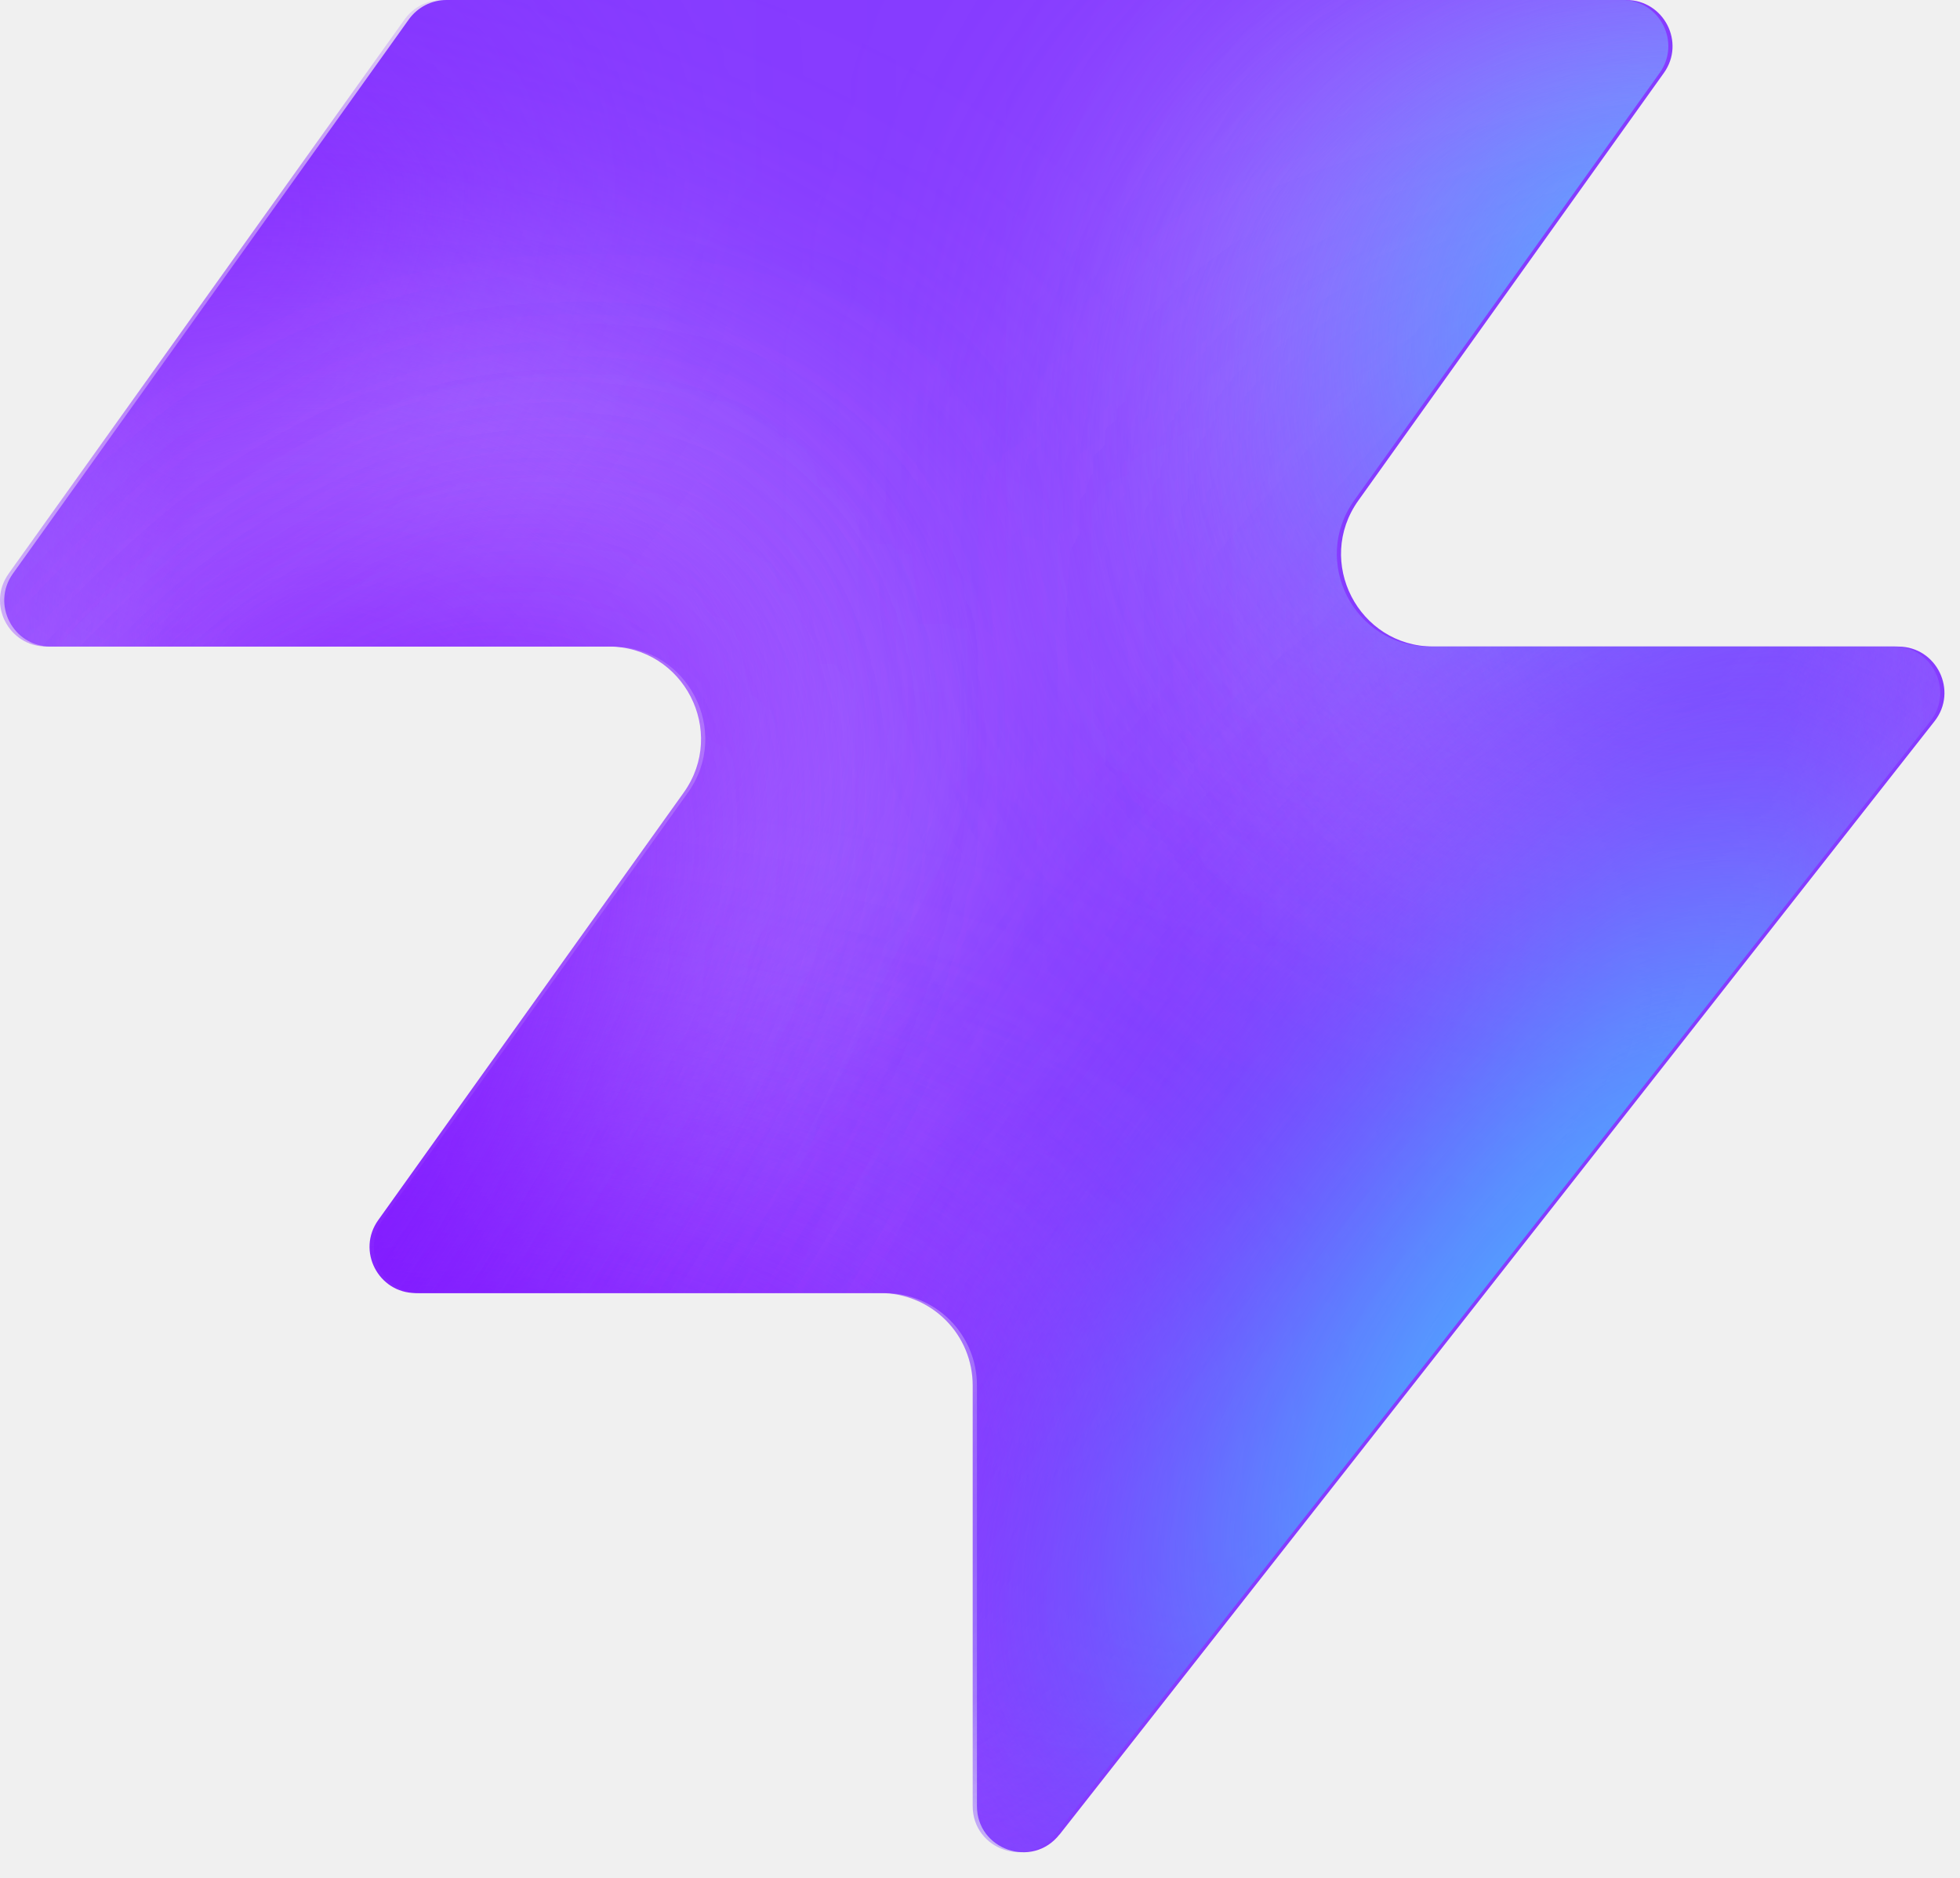
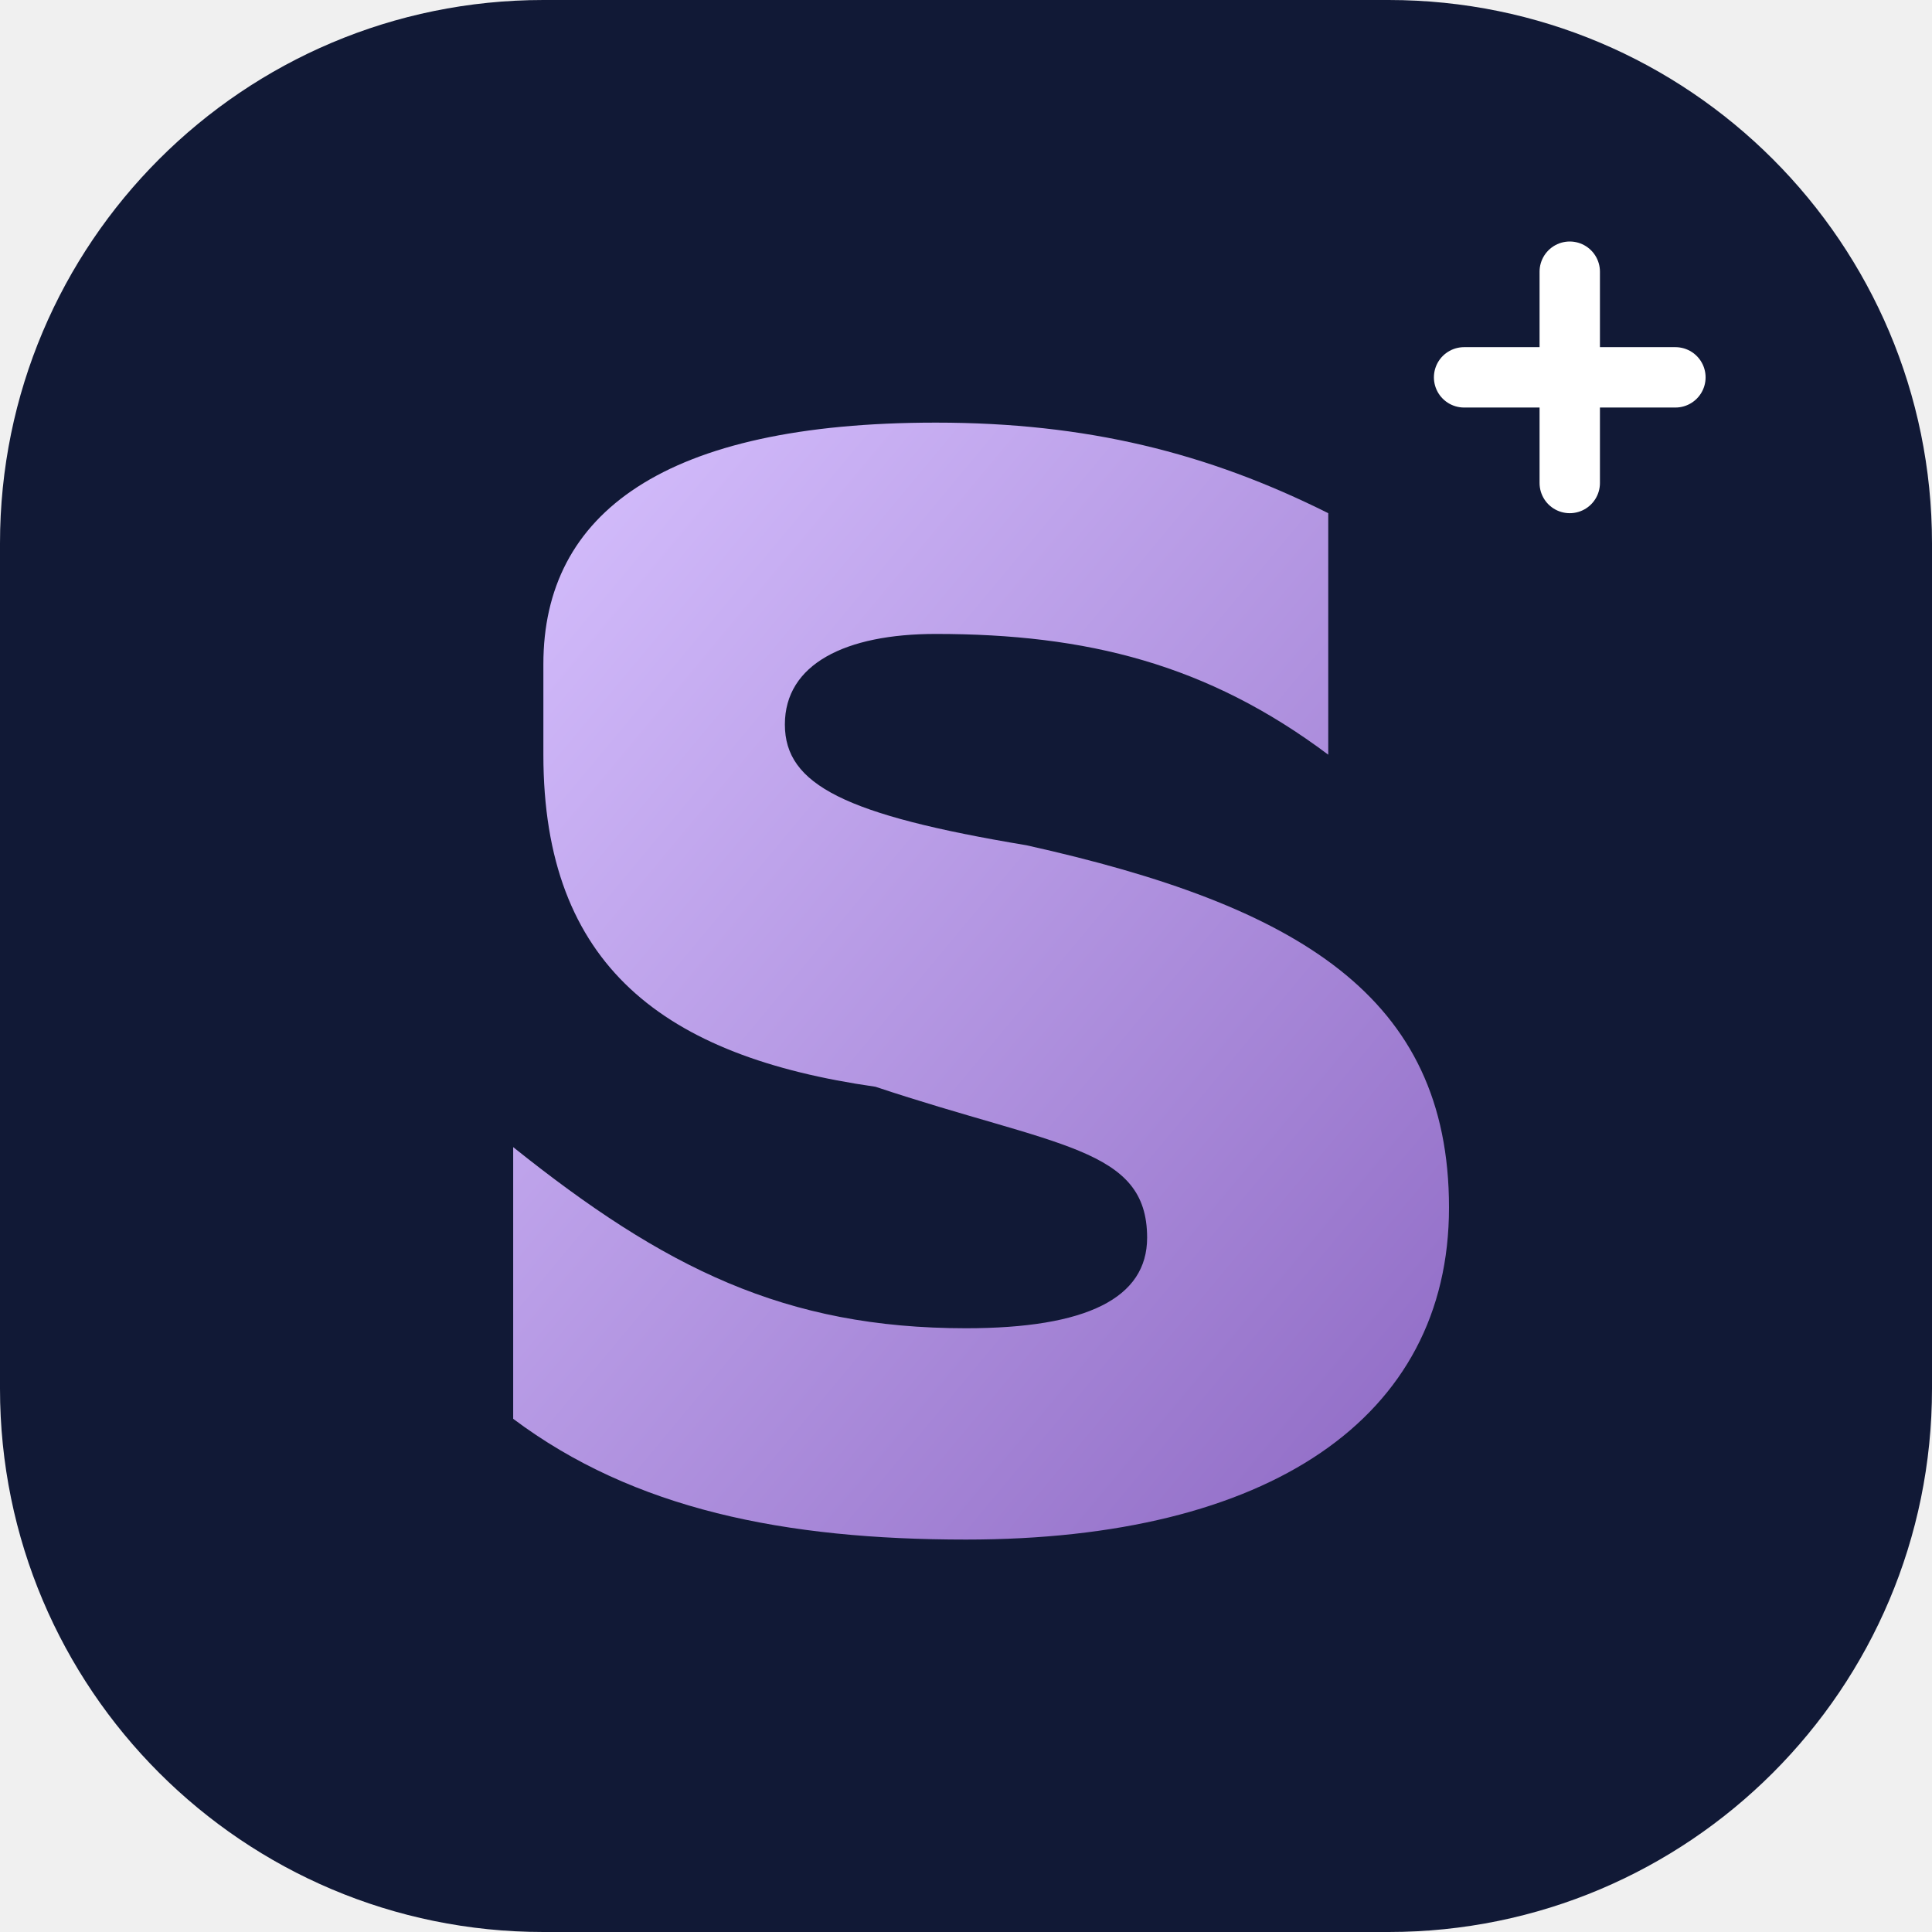
- <svg xmlns="http://www.w3.org/2000/svg" width="48" height="46" fill="none" viewBox="0 0 48 46">
-   <path fill="#863bff" d="M25.946 44.938c-.664.845-2.021.375-2.021-.698V33.937a2.26 2.26 0 0 0-2.262-2.262H10.287c-.92 0-1.456-1.04-.92-1.788l7.48-10.471c1.07-1.497 0-3.578-1.842-3.578H1.237c-.92 0-1.456-1.04-.92-1.788L10.013.474c.214-.297.556-.474.92-.474h28.894c.92 0 1.456 1.04.92 1.788l-7.48 10.471c-1.07 1.498 0 3.579 1.842 3.579h11.377c.943 0 1.473 1.088.89 1.83L25.947 44.94z" style="fill:#863bff;fill:color(display-p3 .525 .23 1);fill-opacity:1" />
-   <mask id="a" width="48" height="46" x="0" y="0" maskUnits="userSpaceOnUse" style="mask-type:alpha">
-     <path fill="#000" d="M25.842 44.938c-.664.844-2.021.375-2.021-.698V33.937a2.26 2.26 0 0 0-2.262-2.262H10.183c-.92 0-1.456-1.04-.92-1.788l7.48-10.471c1.07-1.498 0-3.579-1.842-3.579H1.133c-.92 0-1.456-1.04-.92-1.787L9.91.473c.214-.297.556-.474.92-.474h28.894c.92 0 1.456 1.04.92 1.788l-7.48 10.471c-1.07 1.498 0 3.578 1.842 3.578h11.377c.943 0 1.473 1.088.89 1.832L25.843 44.94z" style="fill:#000;fill-opacity:1" />
-   </mask>
-   <g mask="url(#a)">
-     <g filter="url(#b)">
-       <ellipse cx="5.508" cy="14.704" fill="#ede6ff" rx="5.508" ry="14.704" style="fill:#ede6ff;fill:color(display-p3 .927 .903 1);fill-opacity:1" transform="matrix(.00324 1 1 -.00324 -4.47 31.516)" />
-     </g>
-     <g filter="url(#c)">
-       <ellipse cx="10.399" cy="29.851" fill="#ede6ff" rx="10.399" ry="29.851" style="fill:#ede6ff;fill:color(display-p3 .927 .903 1);fill-opacity:1" transform="matrix(.00324 1 1 -.00324 -39.328 7.883)" />
-     </g>
-     <g filter="url(#d)">
-       <ellipse cx="5.508" cy="30.487" fill="#7e14ff" rx="5.508" ry="30.487" style="fill:#7e14ff;fill:color(display-p3 .492 .077 1);fill-opacity:1" transform="rotate(89.814 -25.913 -14.639)scale(1 -1)" />
-     </g>
-     <g filter="url(#e)">
-       <ellipse cx="5.508" cy="30.599" fill="#7e14ff" rx="5.508" ry="30.599" style="fill:#7e14ff;fill:color(display-p3 .492 .077 1);fill-opacity:1" transform="rotate(89.814 -32.644 -3.334)scale(1 -1)" />
-     </g>
-     <g filter="url(#f)">
-       <ellipse cx="5.508" cy="30.599" fill="#7e14ff" rx="5.508" ry="30.599" style="fill:#7e14ff;fill:color(display-p3 .492 .077 1);fill-opacity:1" transform="matrix(.00324 1 1 -.00324 -34.34 30.47)" />
-     </g>
-     <g filter="url(#g)">
-       <ellipse cx="14.072" cy="22.078" fill="#ede6ff" rx="14.072" ry="22.078" style="fill:#ede6ff;fill:color(display-p3 .927 .903 1);fill-opacity:1" transform="rotate(93.35 24.506 48.493)scale(-1 1)" />
-     </g>
-     <g filter="url(#h)">
-       <ellipse cx="3.47" cy="21.501" fill="#7e14ff" rx="3.47" ry="21.501" style="fill:#7e14ff;fill:color(display-p3 .492 .077 1);fill-opacity:1" transform="rotate(89.009 28.708 47.59)scale(-1 1)" />
-     </g>
-     <g filter="url(#i)">
-       <ellipse cx="3.47" cy="21.501" fill="#7e14ff" rx="3.47" ry="21.501" style="fill:#7e14ff;fill:color(display-p3 .492 .077 1);fill-opacity:1" transform="rotate(89.009 28.708 47.59)scale(-1 1)" />
-     </g>
-     <g filter="url(#j)">
-       <ellipse cx=".387" cy="8.972" fill="#7e14ff" rx="4.407" ry="29.108" style="fill:#7e14ff;fill:color(display-p3 .492 .077 1);fill-opacity:1" transform="rotate(39.51 .387 8.972)" />
-     </g>
-     <g filter="url(#k)">
-       <ellipse cx="47.523" cy="-6.092" fill="#7e14ff" rx="4.407" ry="29.108" style="fill:#7e14ff;fill:color(display-p3 .492 .077 1);fill-opacity:1" transform="rotate(37.892 47.523 -6.092)" />
-     </g>
-     <g filter="url(#l)">
-       <ellipse cx="41.412" cy="6.333" fill="#47bfff" rx="5.971" ry="9.665" style="fill:#47bfff;fill:color(display-p3 .28 .748 1);fill-opacity:1" transform="rotate(37.892 41.412 6.333)" />
-     </g>
-     <g filter="url(#m)">
-       <ellipse cx="-1.879" cy="38.332" fill="#7e14ff" rx="4.407" ry="29.108" style="fill:#7e14ff;fill:color(display-p3 .492 .077 1);fill-opacity:1" transform="rotate(37.892 -1.88 38.332)" />
-     </g>
-     <g filter="url(#n)">
-       <ellipse cx="-1.879" cy="38.332" fill="#7e14ff" rx="4.407" ry="29.108" style="fill:#7e14ff;fill:color(display-p3 .492 .077 1);fill-opacity:1" transform="rotate(37.892 -1.88 38.332)" />
-     </g>
-     <g filter="url(#o)">
-       <ellipse cx="35.651" cy="29.907" fill="#7e14ff" rx="4.407" ry="29.108" style="fill:#7e14ff;fill:color(display-p3 .492 .077 1);fill-opacity:1" transform="rotate(37.892 35.651 29.907)" />
-     </g>
-     <g filter="url(#p)">
-       <ellipse cx="38.418" cy="32.4" fill="#47bfff" rx="5.971" ry="15.297" style="fill:#47bfff;fill:color(display-p3 .28 .748 1);fill-opacity:1" transform="rotate(37.892 38.418 32.4)" />
-     </g>
-   </g>
+ <svg xmlns="http://www.w3.org/2000/svg" viewBox="0 0 64 64">
  <defs>
-     <filter id="b" width="60.045" height="41.654" x="-19.77" y="16.149" color-interpolation-filters="sRGB" filterUnits="userSpaceOnUse">
-       <feFlood flood-opacity="0" result="BackgroundImageFix" />
-       <feBlend in="SourceGraphic" in2="BackgroundImageFix" result="shape" />
-       <feGaussianBlur result="effect1_foregroundBlur_2002_17158" stdDeviation="7.659" />
-     </filter>
-     <filter id="c" width="90.34" height="51.437" x="-54.613" y="-7.533" color-interpolation-filters="sRGB" filterUnits="userSpaceOnUse">
-       <feFlood flood-opacity="0" result="BackgroundImageFix" />
-       <feBlend in="SourceGraphic" in2="BackgroundImageFix" result="shape" />
-       <feGaussianBlur result="effect1_foregroundBlur_2002_17158" stdDeviation="7.659" />
-     </filter>
-     <filter id="d" width="79.355" height="29.4" x="-49.64" y="2.03" color-interpolation-filters="sRGB" filterUnits="userSpaceOnUse">
-       <feFlood flood-opacity="0" result="BackgroundImageFix" />
-       <feBlend in="SourceGraphic" in2="BackgroundImageFix" result="shape" />
-       <feGaussianBlur result="effect1_foregroundBlur_2002_17158" stdDeviation="4.596" />
-     </filter>
-     <filter id="e" width="79.579" height="29.4" x="-45.045" y="20.029" color-interpolation-filters="sRGB" filterUnits="userSpaceOnUse">
-       <feFlood flood-opacity="0" result="BackgroundImageFix" />
-       <feBlend in="SourceGraphic" in2="BackgroundImageFix" result="shape" />
-       <feGaussianBlur result="effect1_foregroundBlur_2002_17158" stdDeviation="4.596" />
-     </filter>
-     <filter id="f" width="79.579" height="29.4" x="-43.513" y="21.178" color-interpolation-filters="sRGB" filterUnits="userSpaceOnUse">
-       <feFlood flood-opacity="0" result="BackgroundImageFix" />
-       <feBlend in="SourceGraphic" in2="BackgroundImageFix" result="shape" />
-       <feGaussianBlur result="effect1_foregroundBlur_2002_17158" stdDeviation="4.596" />
-     </filter>
-     <filter id="g" width="74.749" height="58.852" x="15.756" y="-17.901" color-interpolation-filters="sRGB" filterUnits="userSpaceOnUse">
-       <feFlood flood-opacity="0" result="BackgroundImageFix" />
-       <feBlend in="SourceGraphic" in2="BackgroundImageFix" result="shape" />
-       <feGaussianBlur result="effect1_foregroundBlur_2002_17158" stdDeviation="7.659" />
-     </filter>
-     <filter id="h" width="61.377" height="25.362" x="23.548" y="2.284" color-interpolation-filters="sRGB" filterUnits="userSpaceOnUse">
-       <feFlood flood-opacity="0" result="BackgroundImageFix" />
-       <feBlend in="SourceGraphic" in2="BackgroundImageFix" result="shape" />
-       <feGaussianBlur result="effect1_foregroundBlur_2002_17158" stdDeviation="4.596" />
-     </filter>
-     <filter id="i" width="61.377" height="25.362" x="23.548" y="2.284" color-interpolation-filters="sRGB" filterUnits="userSpaceOnUse">
-       <feFlood flood-opacity="0" result="BackgroundImageFix" />
-       <feBlend in="SourceGraphic" in2="BackgroundImageFix" result="shape" />
-       <feGaussianBlur result="effect1_foregroundBlur_2002_17158" stdDeviation="4.596" />
-     </filter>
-     <filter id="j" width="56.045" height="63.649" x="-27.636" y="-22.853" color-interpolation-filters="sRGB" filterUnits="userSpaceOnUse">
-       <feFlood flood-opacity="0" result="BackgroundImageFix" />
-       <feBlend in="SourceGraphic" in2="BackgroundImageFix" result="shape" />
-       <feGaussianBlur result="effect1_foregroundBlur_2002_17158" stdDeviation="4.596" />
-     </filter>
-     <filter id="k" width="54.814" height="64.646" x="20.116" y="-38.415" color-interpolation-filters="sRGB" filterUnits="userSpaceOnUse">
-       <feFlood flood-opacity="0" result="BackgroundImageFix" />
-       <feBlend in="SourceGraphic" in2="BackgroundImageFix" result="shape" />
-       <feGaussianBlur result="effect1_foregroundBlur_2002_17158" stdDeviation="4.596" />
-     </filter>
-     <filter id="l" width="33.541" height="35.313" x="24.641" y="-11.323" color-interpolation-filters="sRGB" filterUnits="userSpaceOnUse">
-       <feFlood flood-opacity="0" result="BackgroundImageFix" />
-       <feBlend in="SourceGraphic" in2="BackgroundImageFix" result="shape" />
-       <feGaussianBlur result="effect1_foregroundBlur_2002_17158" stdDeviation="4.596" />
-     </filter>
-     <filter id="m" width="54.814" height="64.646" x="-29.286" y="6.009" color-interpolation-filters="sRGB" filterUnits="userSpaceOnUse">
-       <feFlood flood-opacity="0" result="BackgroundImageFix" />
-       <feBlend in="SourceGraphic" in2="BackgroundImageFix" result="shape" />
-       <feGaussianBlur result="effect1_foregroundBlur_2002_17158" stdDeviation="4.596" />
-     </filter>
-     <filter id="n" width="54.814" height="64.646" x="-29.286" y="6.009" color-interpolation-filters="sRGB" filterUnits="userSpaceOnUse">
-       <feFlood flood-opacity="0" result="BackgroundImageFix" />
-       <feBlend in="SourceGraphic" in2="BackgroundImageFix" result="shape" />
-       <feGaussianBlur result="effect1_foregroundBlur_2002_17158" stdDeviation="4.596" />
-     </filter>
-     <filter id="o" width="54.814" height="64.646" x="8.244" y="-2.416" color-interpolation-filters="sRGB" filterUnits="userSpaceOnUse">
-       <feFlood flood-opacity="0" result="BackgroundImageFix" />
-       <feBlend in="SourceGraphic" in2="BackgroundImageFix" result="shape" />
-       <feGaussianBlur result="effect1_foregroundBlur_2002_17158" stdDeviation="4.596" />
-     </filter>
-     <filter id="p" width="39.409" height="43.623" x="18.713" y="10.588" color-interpolation-filters="sRGB" filterUnits="userSpaceOnUse">
-       <feFlood flood-opacity="0" result="BackgroundImageFix" />
-       <feBlend in="SourceGraphic" in2="BackgroundImageFix" result="shape" />
-       <feGaussianBlur result="effect1_foregroundBlur_2002_17158" stdDeviation="4.596" />
-     </filter>
+     <linearGradient id="g" x1="0" y1="0" x2="1" y2="1">
+       <stop stop-color="#d7c1ff" />
+       <stop offset="1" stop-color="#8d68c3" />
+     </linearGradient>
  </defs>
+   <rect width="64" height="64" rx="18" fill="#111936" />
+   <path d="M18 22c0-5 4-8 13-8 5 0 9 1 13 3v8c-4-3-8-4-13-4-3 0-5 1-5 3 0 2 2 3 8 4 9 2 14 5 14 12s-6 11-16 11c-6 0-11-1-15-4v-9c5 4 9 6 15 6 4 0 6-1 6-3 0-3-3-3-9-5-7-1-11-4-11-11z" fill="url(#g)" />
+   <path d="M52 9v7m-3.5-3.5h7" stroke="#fff" stroke-linecap="round" stroke-width="2" />
</svg>
